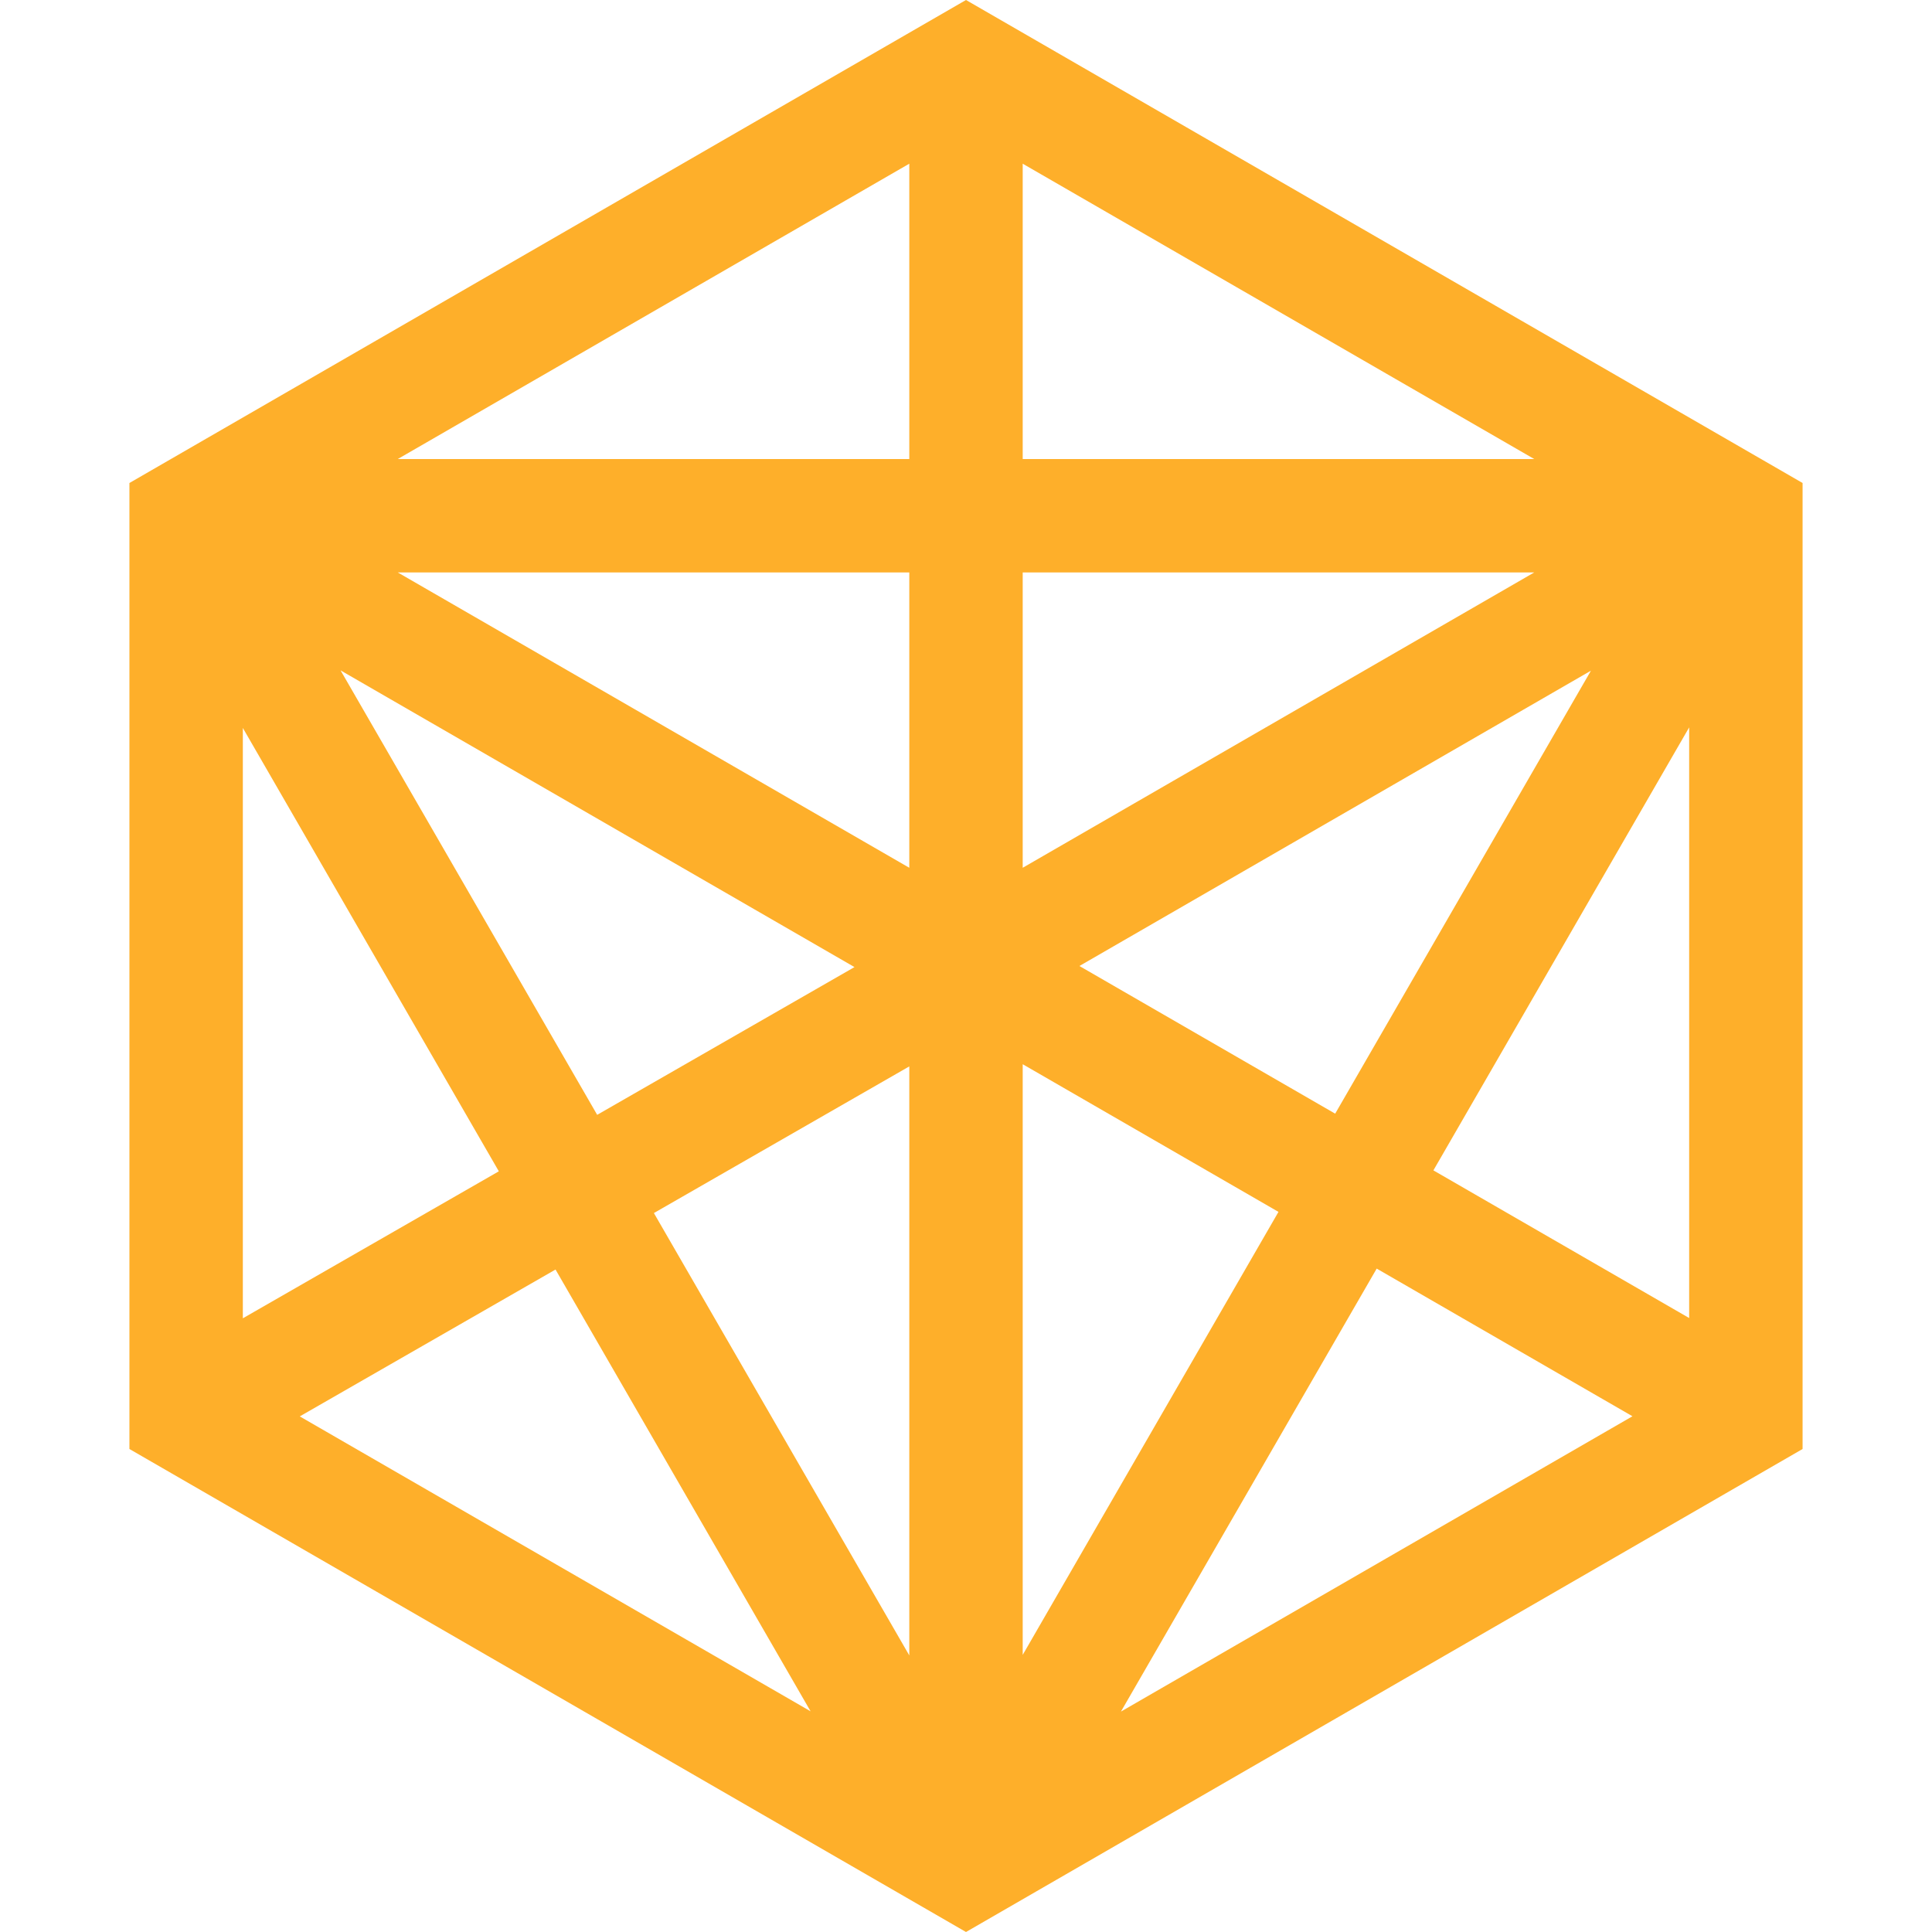
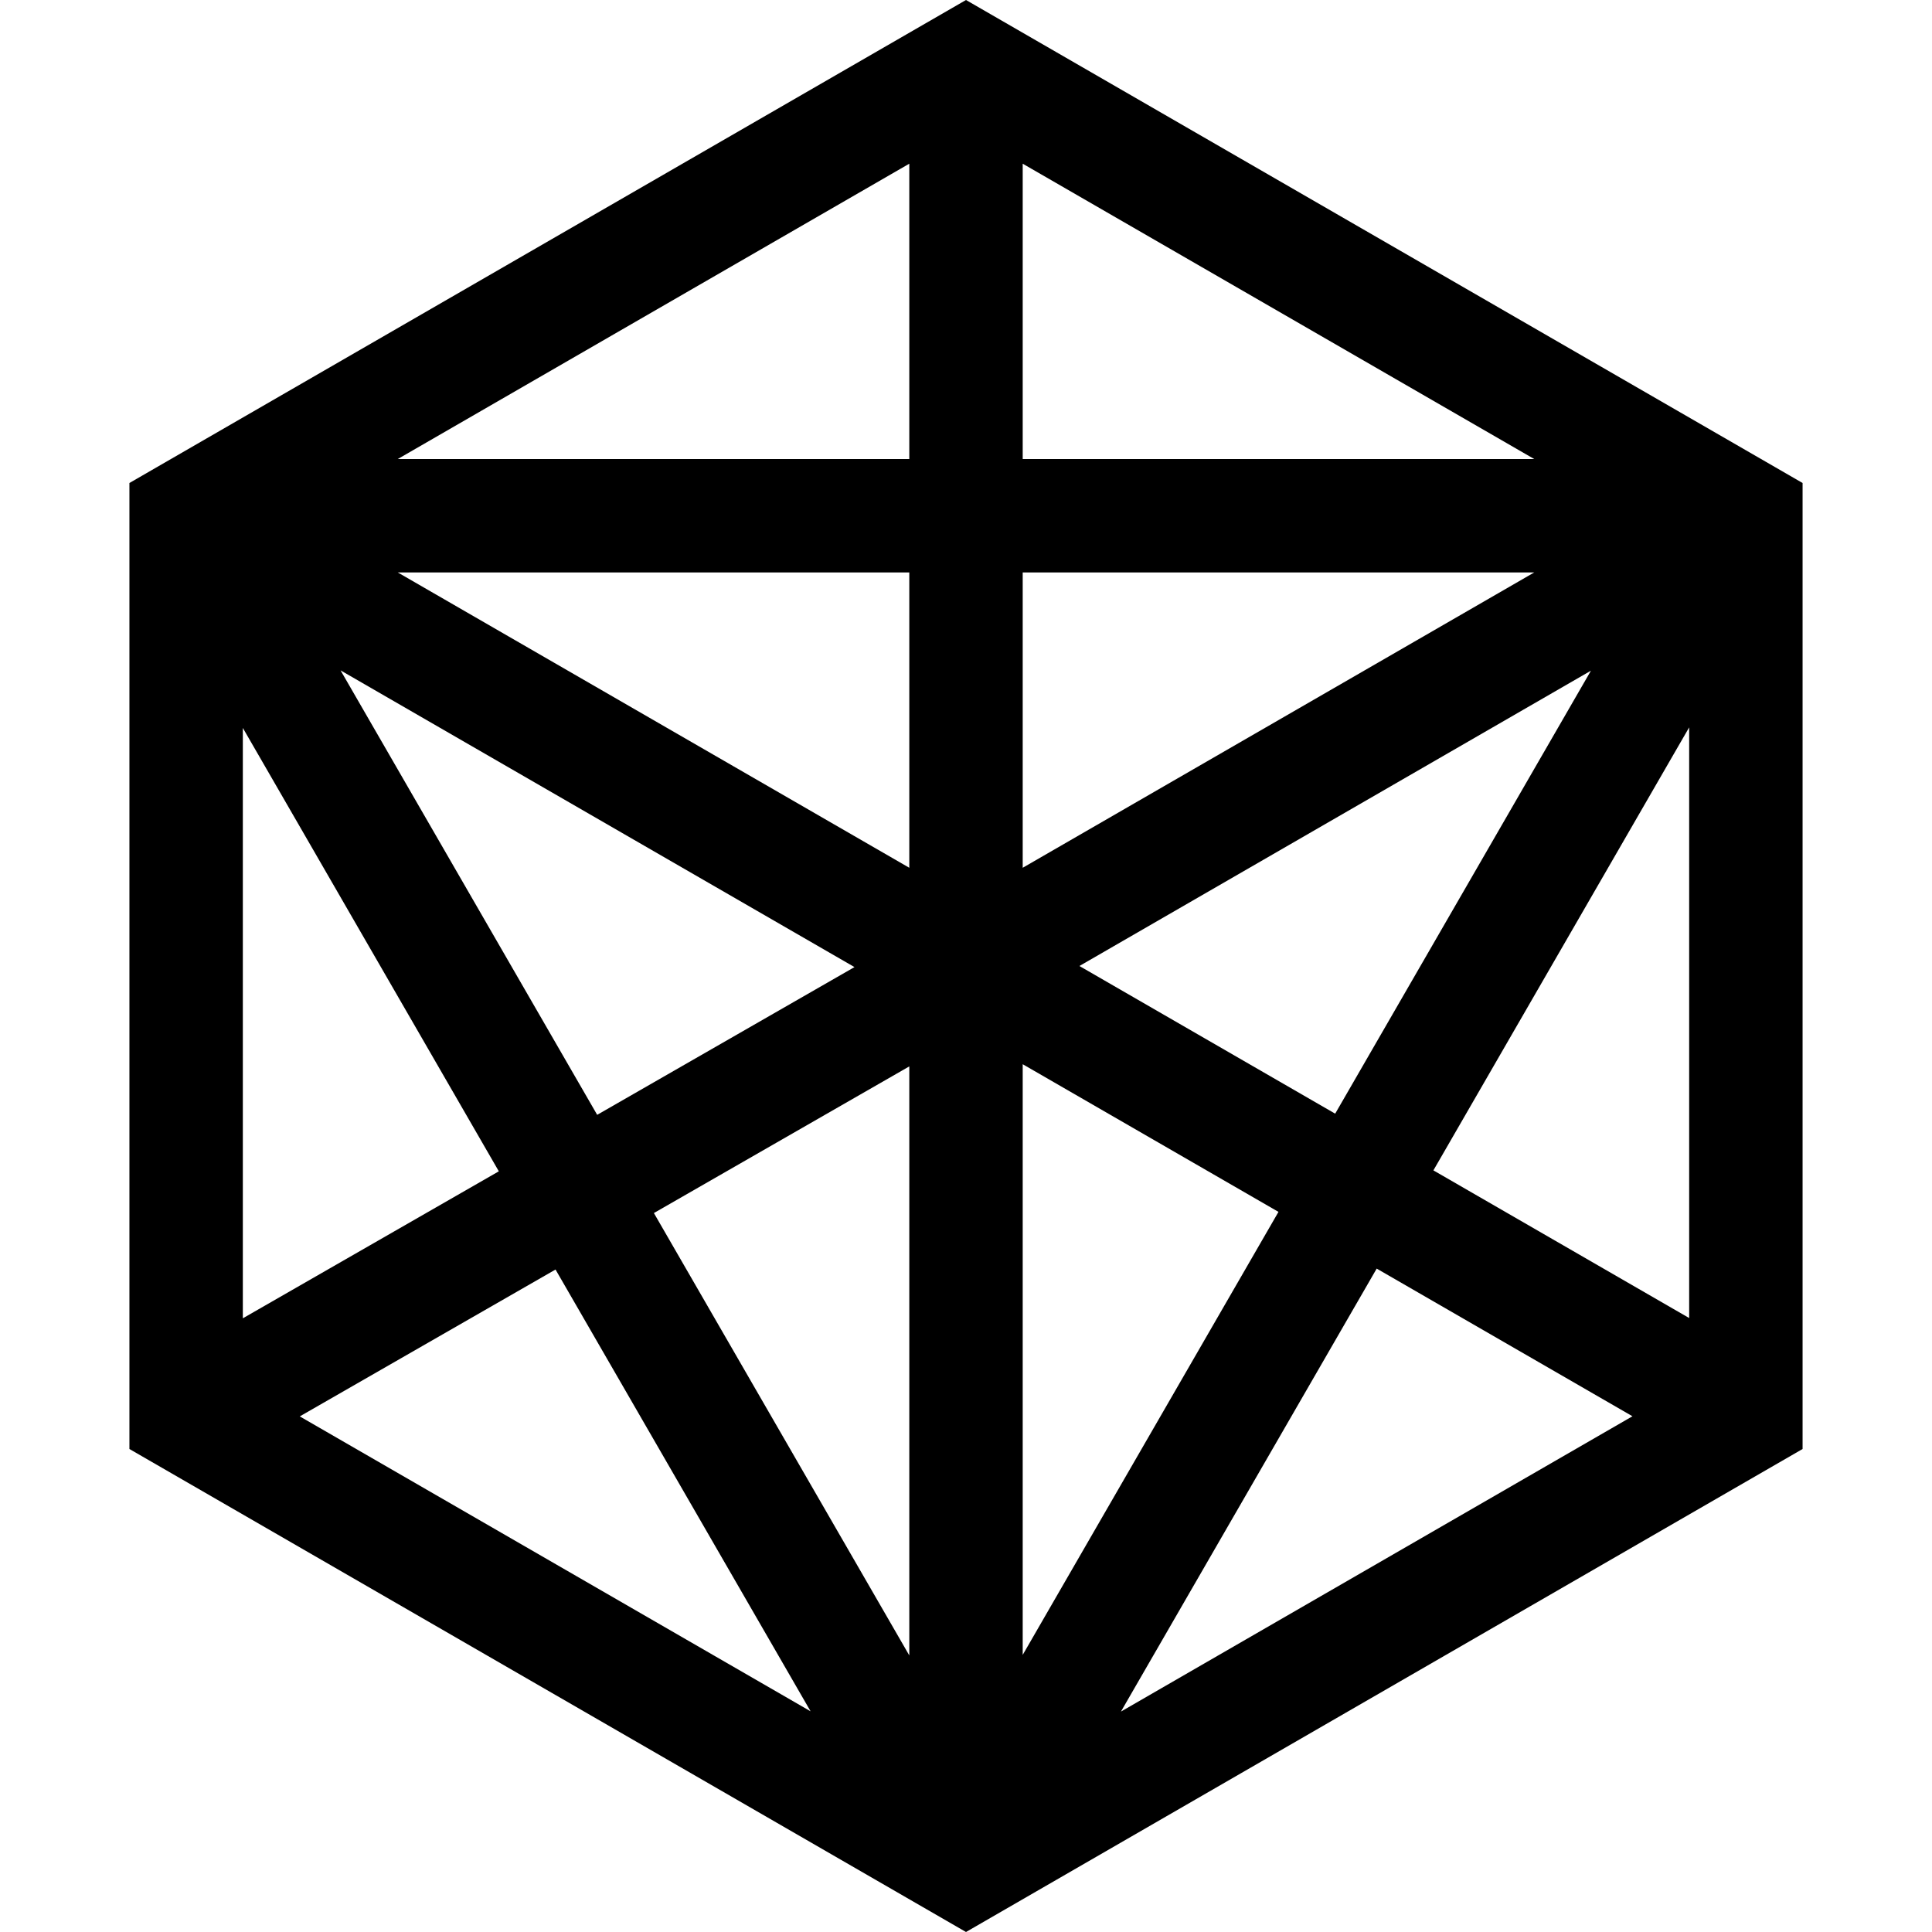
<svg xmlns="http://www.w3.org/2000/svg" id="Capa_1" enable-background="new 0 0 511.034 511.034" height="512" viewBox="0 0 511.034 511.034" width="512">
  <g>
-     <path style="fill:#feaf2a;" d="m255.517 0-221.284 127.758v255.517l221.284 127.759 221.284-127.759v-255.517zm15 151.418h135.303l-135.304 78.118v-78.118zm-30 78.118-135.304-78.118h135.304zm-14.499 26.27-68.059 39.08-67.876-117.563zm14.499 26.267v155.802l-67.557-117.01zm30-.576 67.652 39.059-67.652 117.177zm15-25.98 135.304-78.118-67.652 117.177zm-15-134.099v-78.117l135.304 78.118h-135.304zm-30 0h-135.304l135.304-78.118zm-176.284 71.132 67.711 117.275-67.711 38.88zm82.71 143.255 67.469 116.857-135.118-78.012zm217.206-.249 67.652 39.059-135.304 78.118zm15-25.981 67.652-117.177v156.235z" />
+     <path style="fill:black;" d="m255.517 0-221.284 127.758v255.517l221.284 127.759 221.284-127.759v-255.517zm15 151.418h135.303l-135.304 78.118v-78.118zm-30 78.118-135.304-78.118h135.304zm-14.499 26.27-68.059 39.08-67.876-117.563zm14.499 26.267v155.802l-67.557-117.01zm30-.576 67.652 39.059-67.652 117.177zm15-25.98 135.304-78.118-67.652 117.177zm-15-134.099v-78.117l135.304 78.118h-135.304zm-30 0h-135.304l135.304-78.118zm-176.284 71.132 67.711 117.275-67.711 38.88zm82.71 143.255 67.469 116.857-135.118-78.012zm217.206-.249 67.652 39.059-135.304 78.118zm15-25.981 67.652-117.177v156.235z" />
  </g>
</svg>
